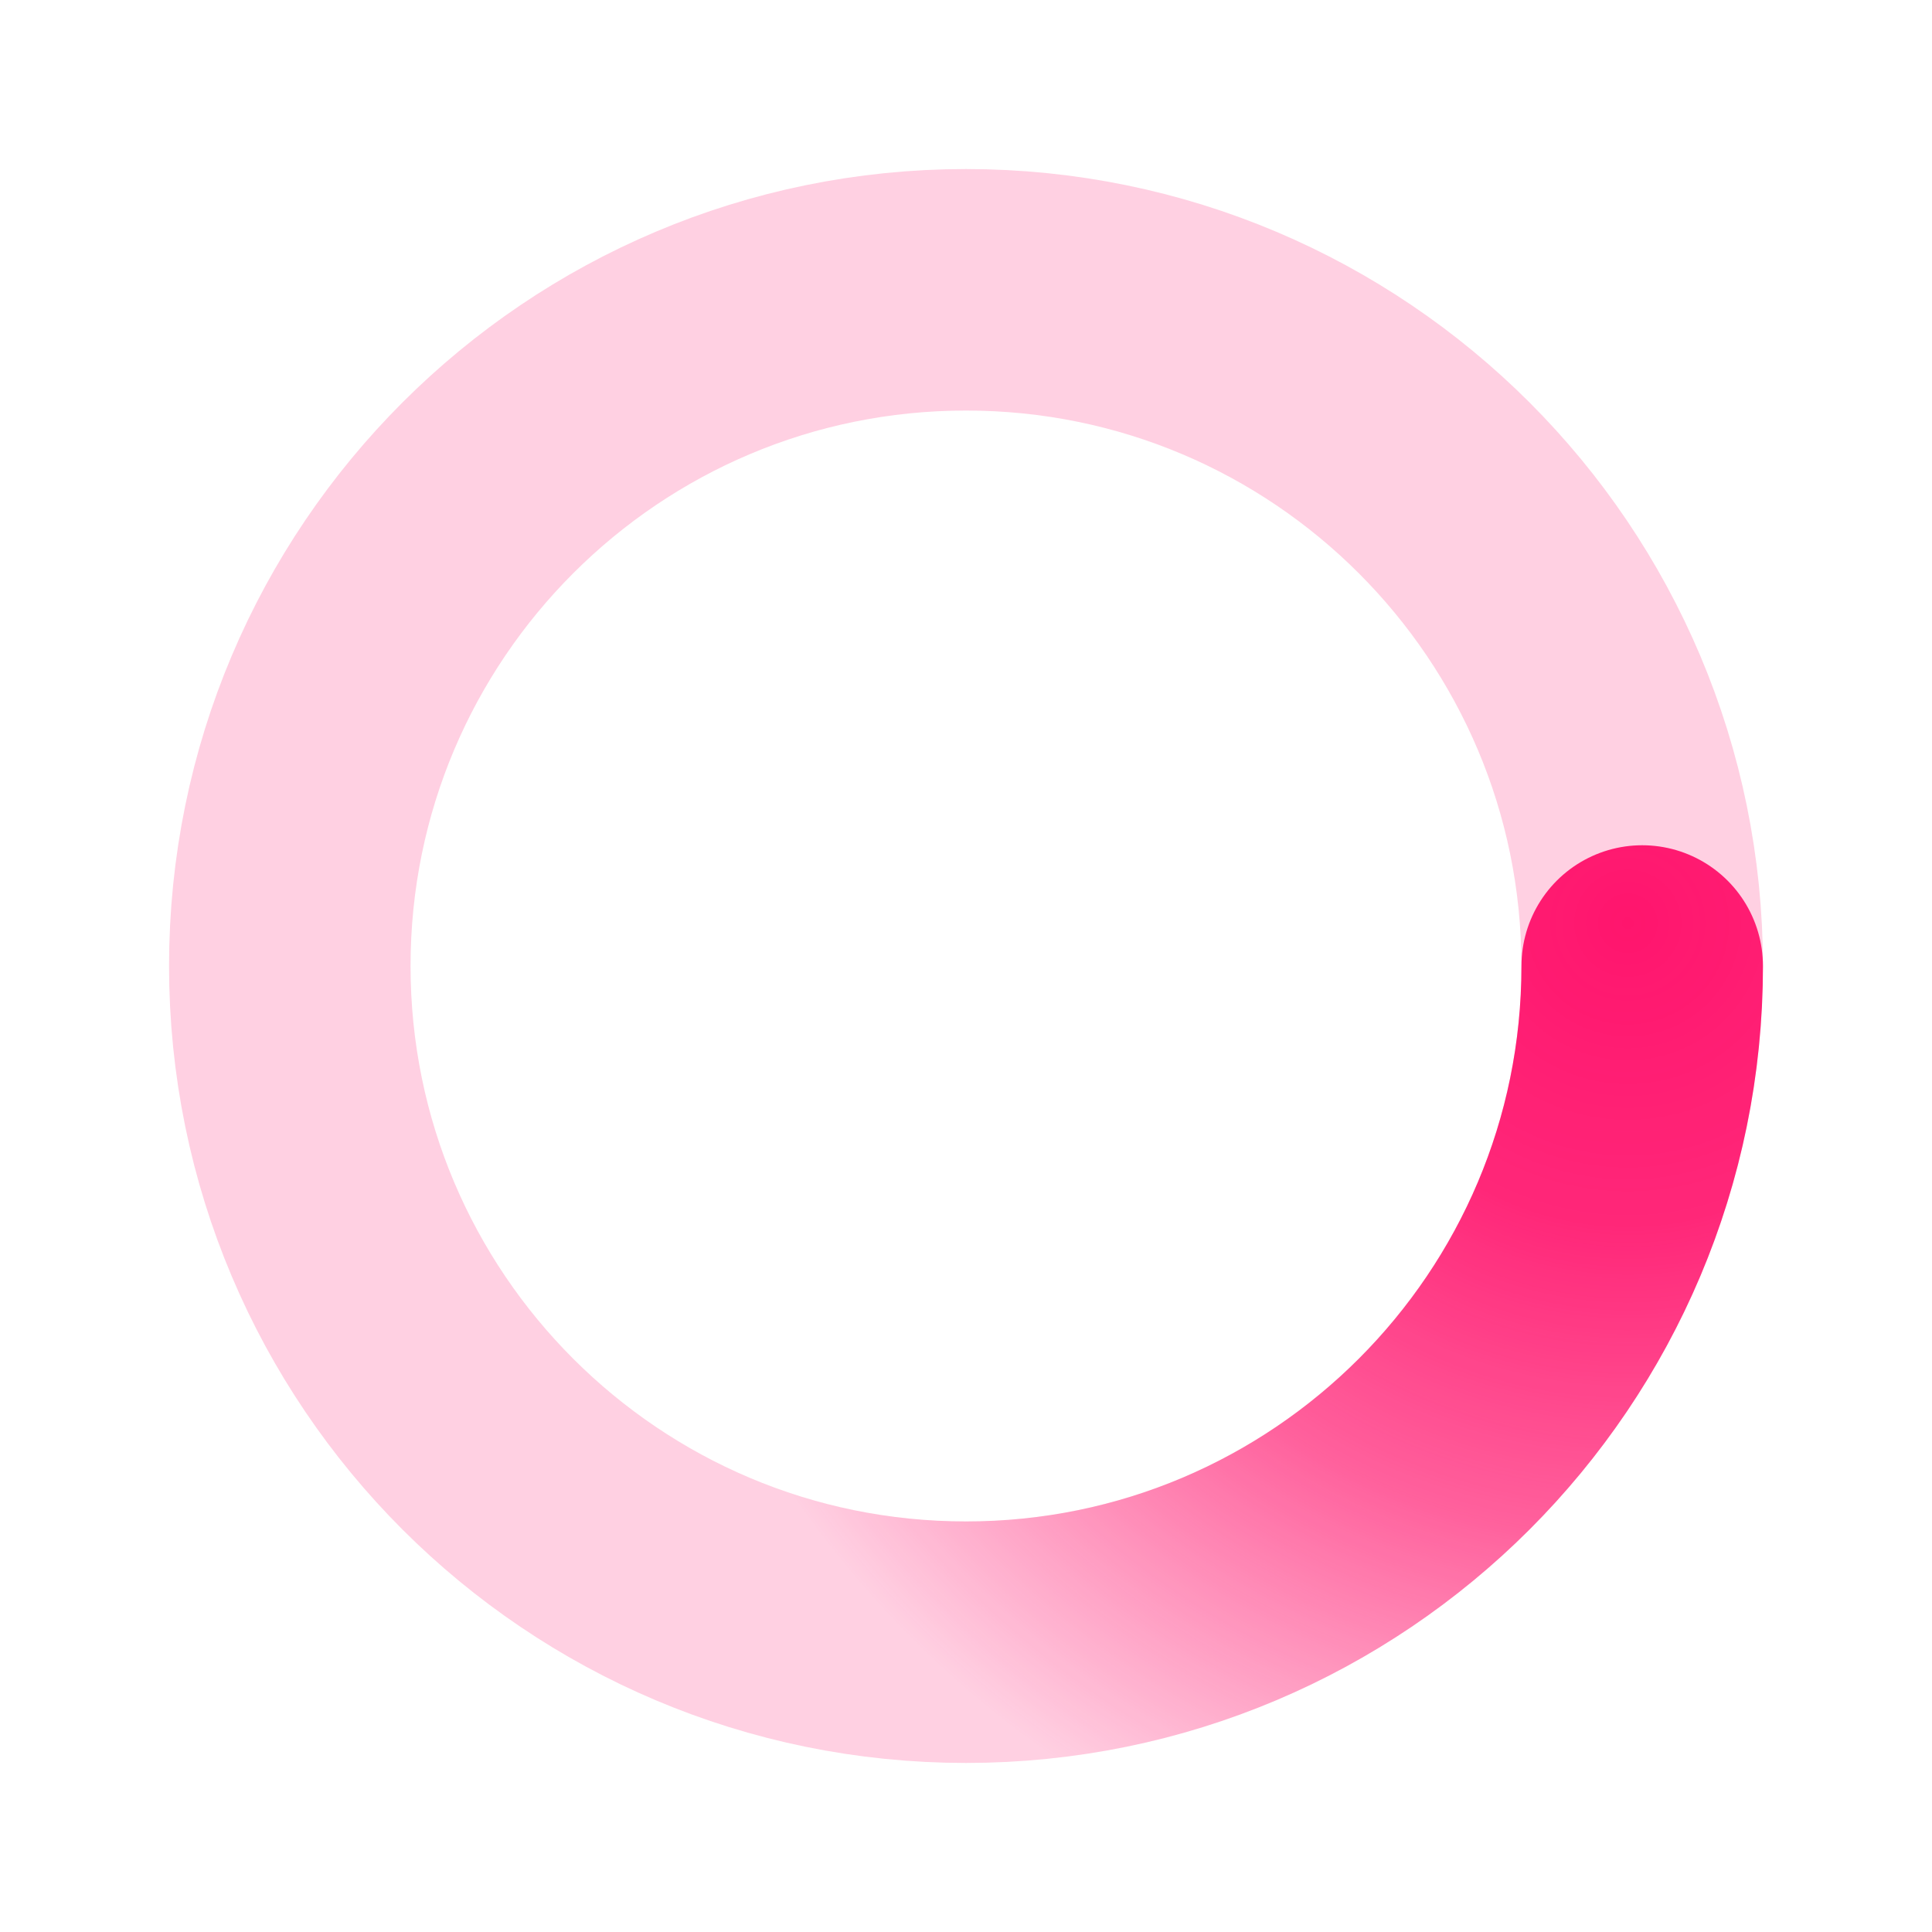
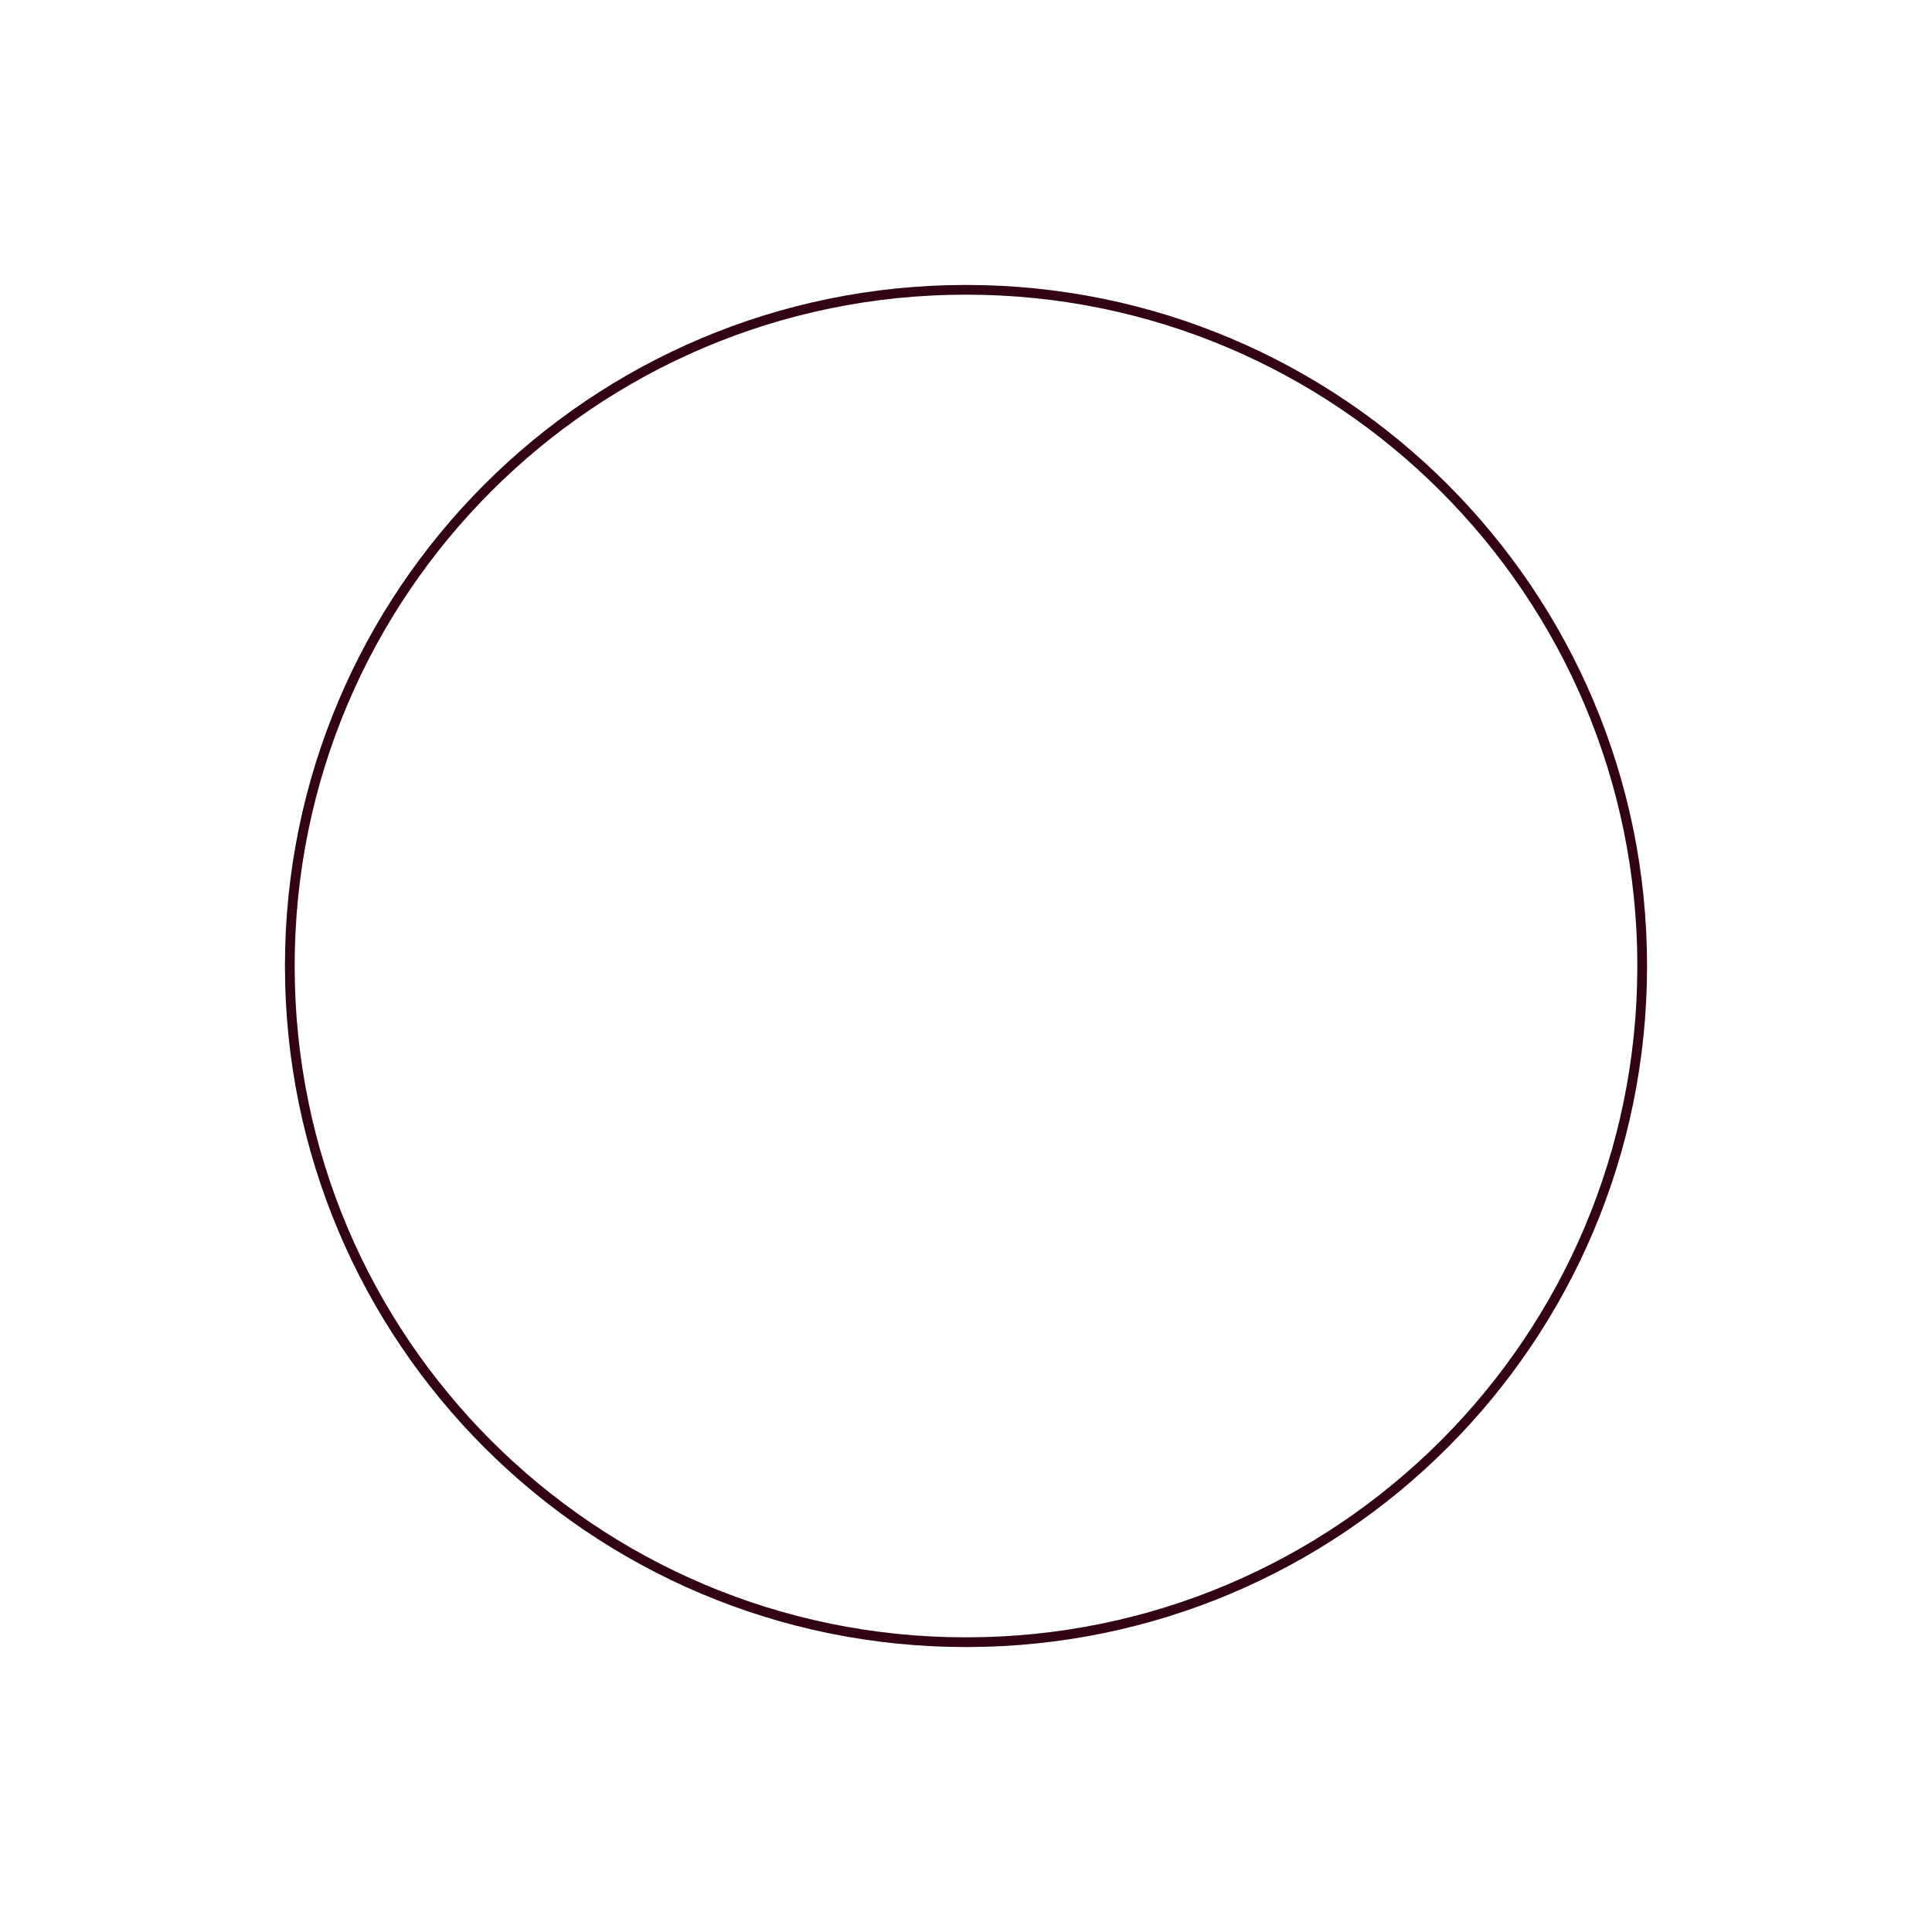
<svg xmlns="http://www.w3.org/2000/svg" viewBox="0 0 200 200">
  <radialGradient id="a12" cx=".66" fx=".66" cy=".312" fy=".312" gradientTransform="scale(1.5)">
-     <stop offset="0" stop-color="#FF156D" />
-     <stop offset=".3" stop-color="#FF156D" stop-opacity=".9" />
-     <stop offset=".6" stop-color="#FF156D" stop-opacity=".6" />
-     <stop offset=".8" stop-color="#FF156D" stop-opacity=".3" />
-     <stop offset="1" stop-color="#FF156D" stop-opacity="0" />
+     <stop offset="0" stopColor="#FF156D" />
+     <stop offset=".3" stopColor="#FF156D" stopOpacity=".9" />
+     <stop offset=".6" stopColor="#FF156D" stopOpacity=".6" />
+     <stop offset=".8" stopColor="#FF156D" stopOpacity=".3" />
+     <stop offset="1" stopColor="#FF156D" stopOpacity="0" />
  </radialGradient>
-   <circle transform-origin="center" fill="none" stroke="url(#a12)" stroke-width="25" stroke-linecap="round" stroke-dasharray="200 1000" stroke-dashoffset="0" cx="100" cy="100" r="70">
-     <animateTransform type="rotate" attributeName="transform" calcMode="spline" dur="2" values="360;0" keyTimes="0;1" keySplines="0 0 1 1" repeatCount="indefinite" />
+   <circle transformOrigin="center" fill="none" stroke="url(#a12)" strokeWidth="25" strokeLinecap="round" strokeDasharray="200 1000" strokeDashoffset="0" cx="100" cy="100" r="70">
+     <animateTransform type="rotate" attributeName="transform" calcMode="spline" dur="2" values="360;0" keyTimes="0;1" keySplines="0 0 1 1" repeatCount="indefinite">
+  </animateTransform>
  </circle>
-   <circle transform-origin="center" fill="none" opacity=".2" stroke="#FF156D" stroke-width="25" stroke-linecap="round" cx="100" cy="100" r="70" />
+   <circle transformOrigin="center" fill="none" opacity=".2" stroke="#FF156D" strokeWidth="25" strokeLinecap="round" cx="100" cy="100" r="70">
+  </circle>
</svg>
